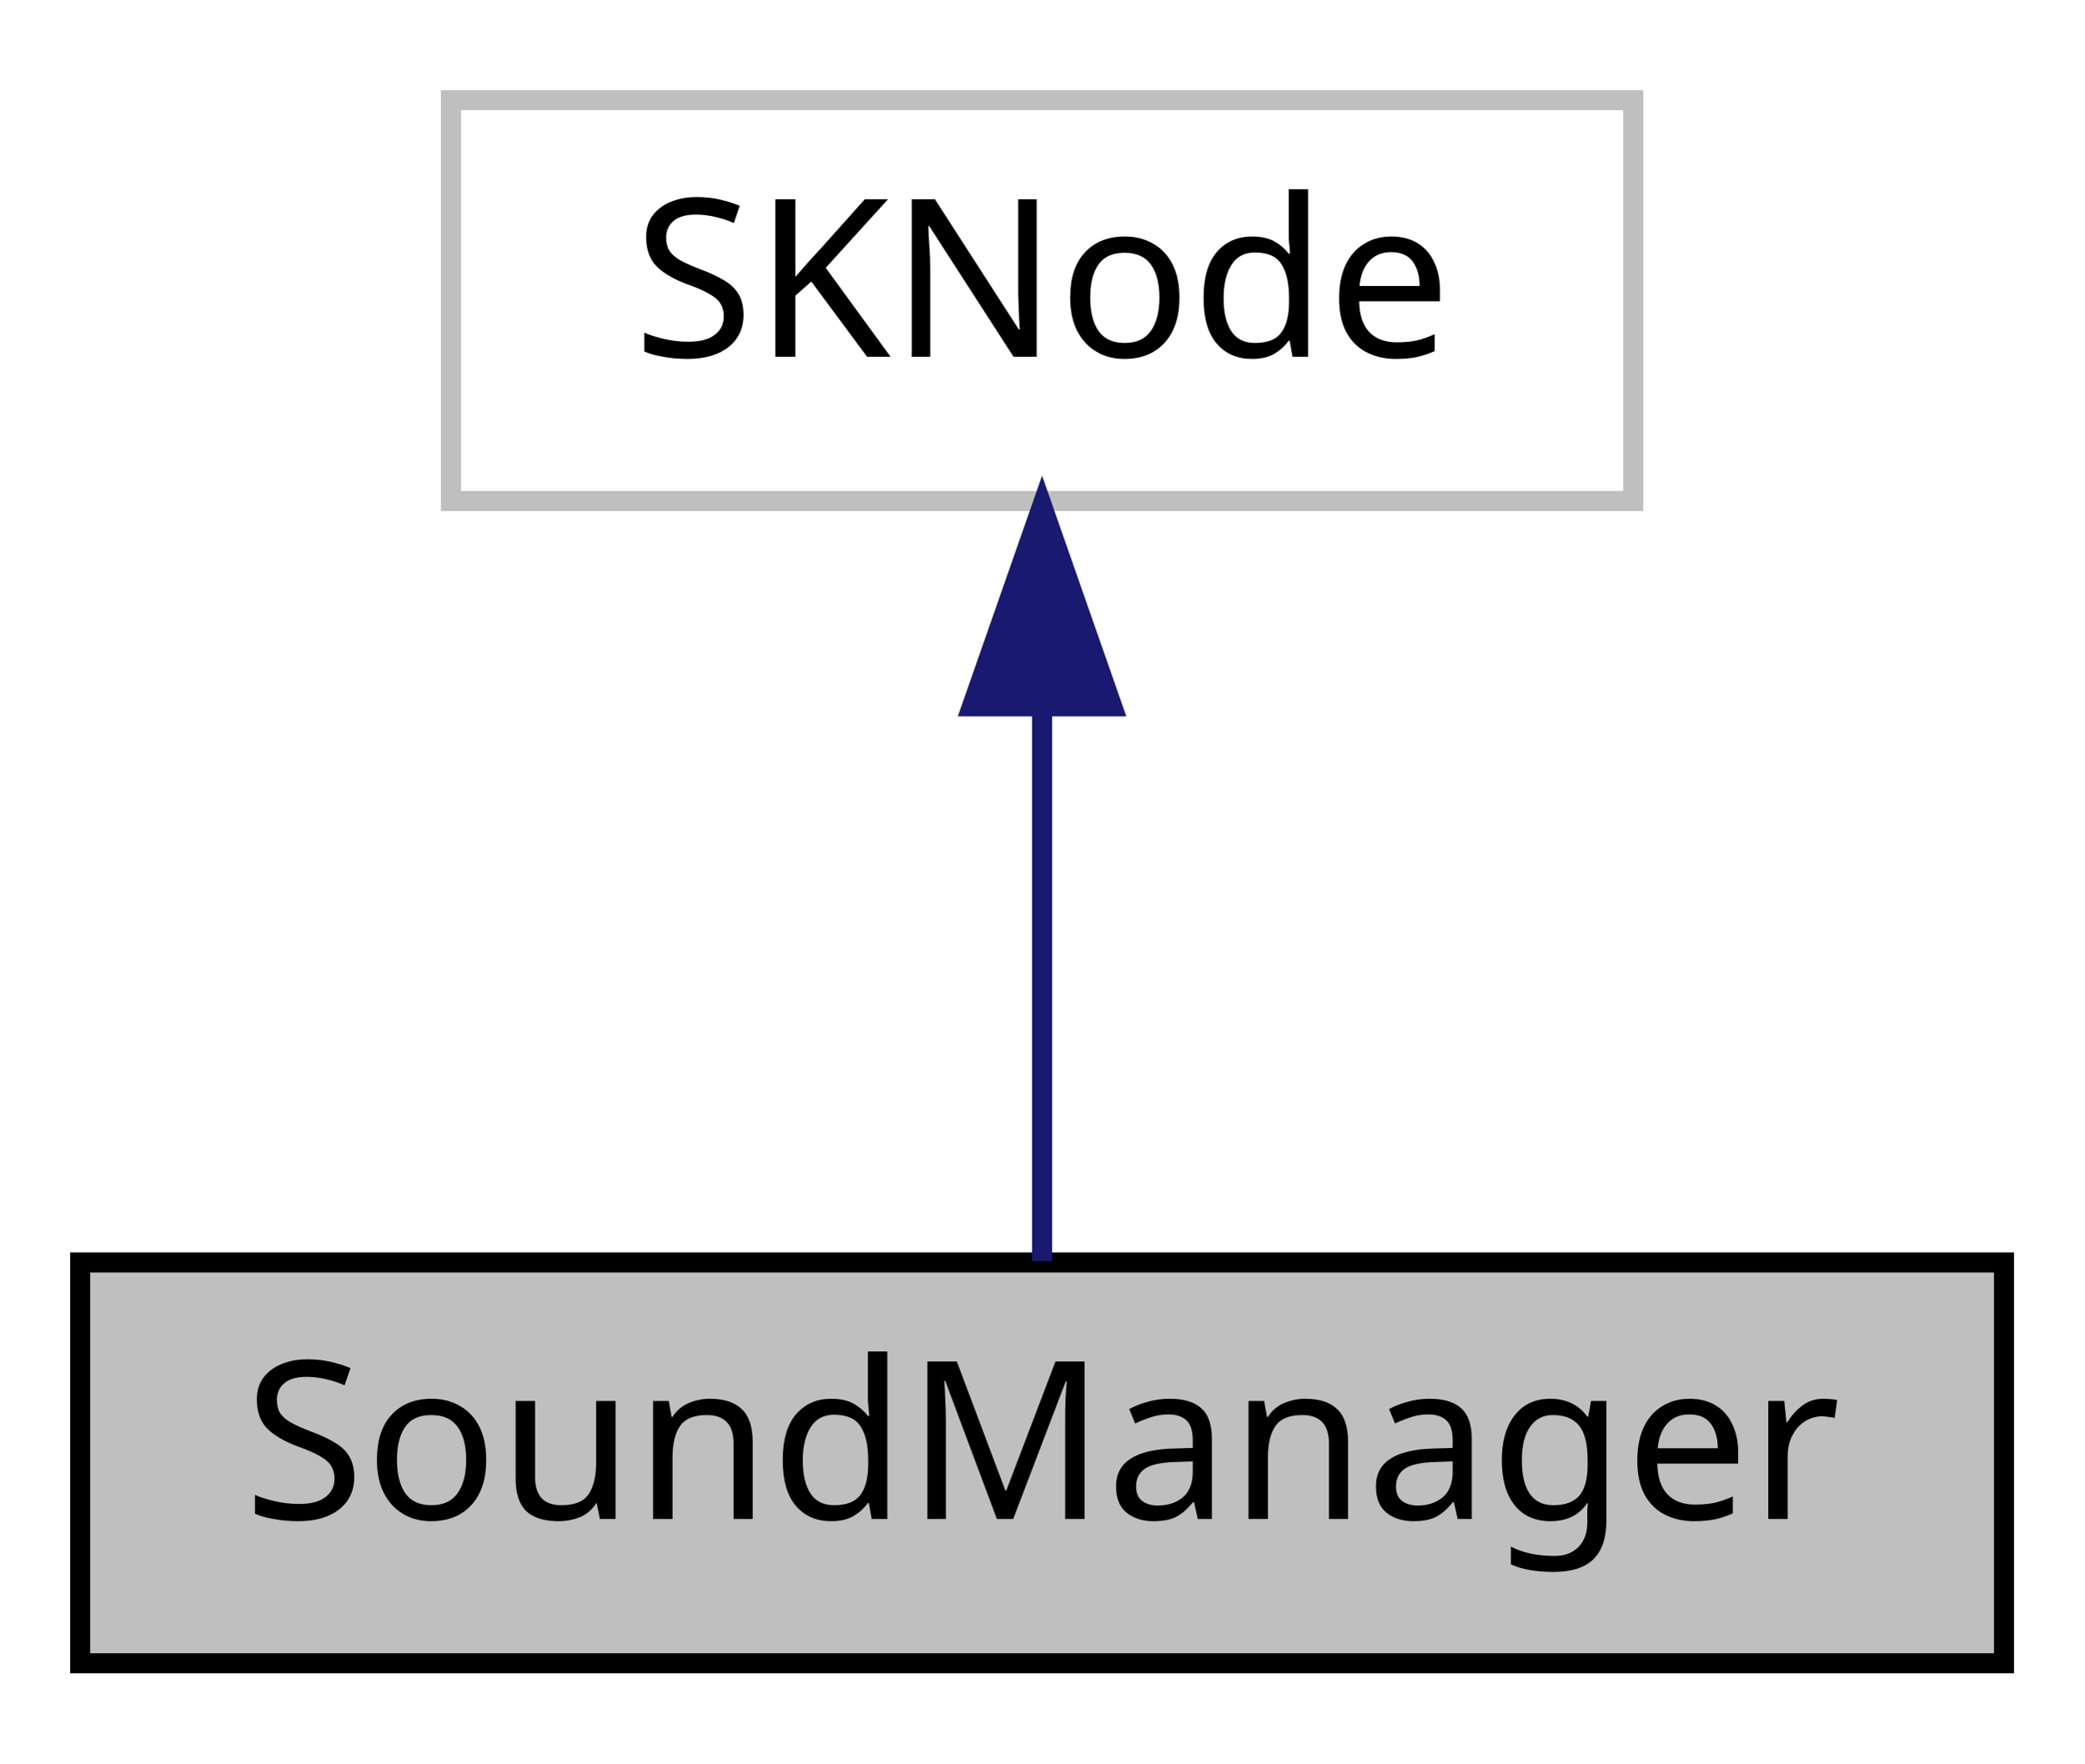
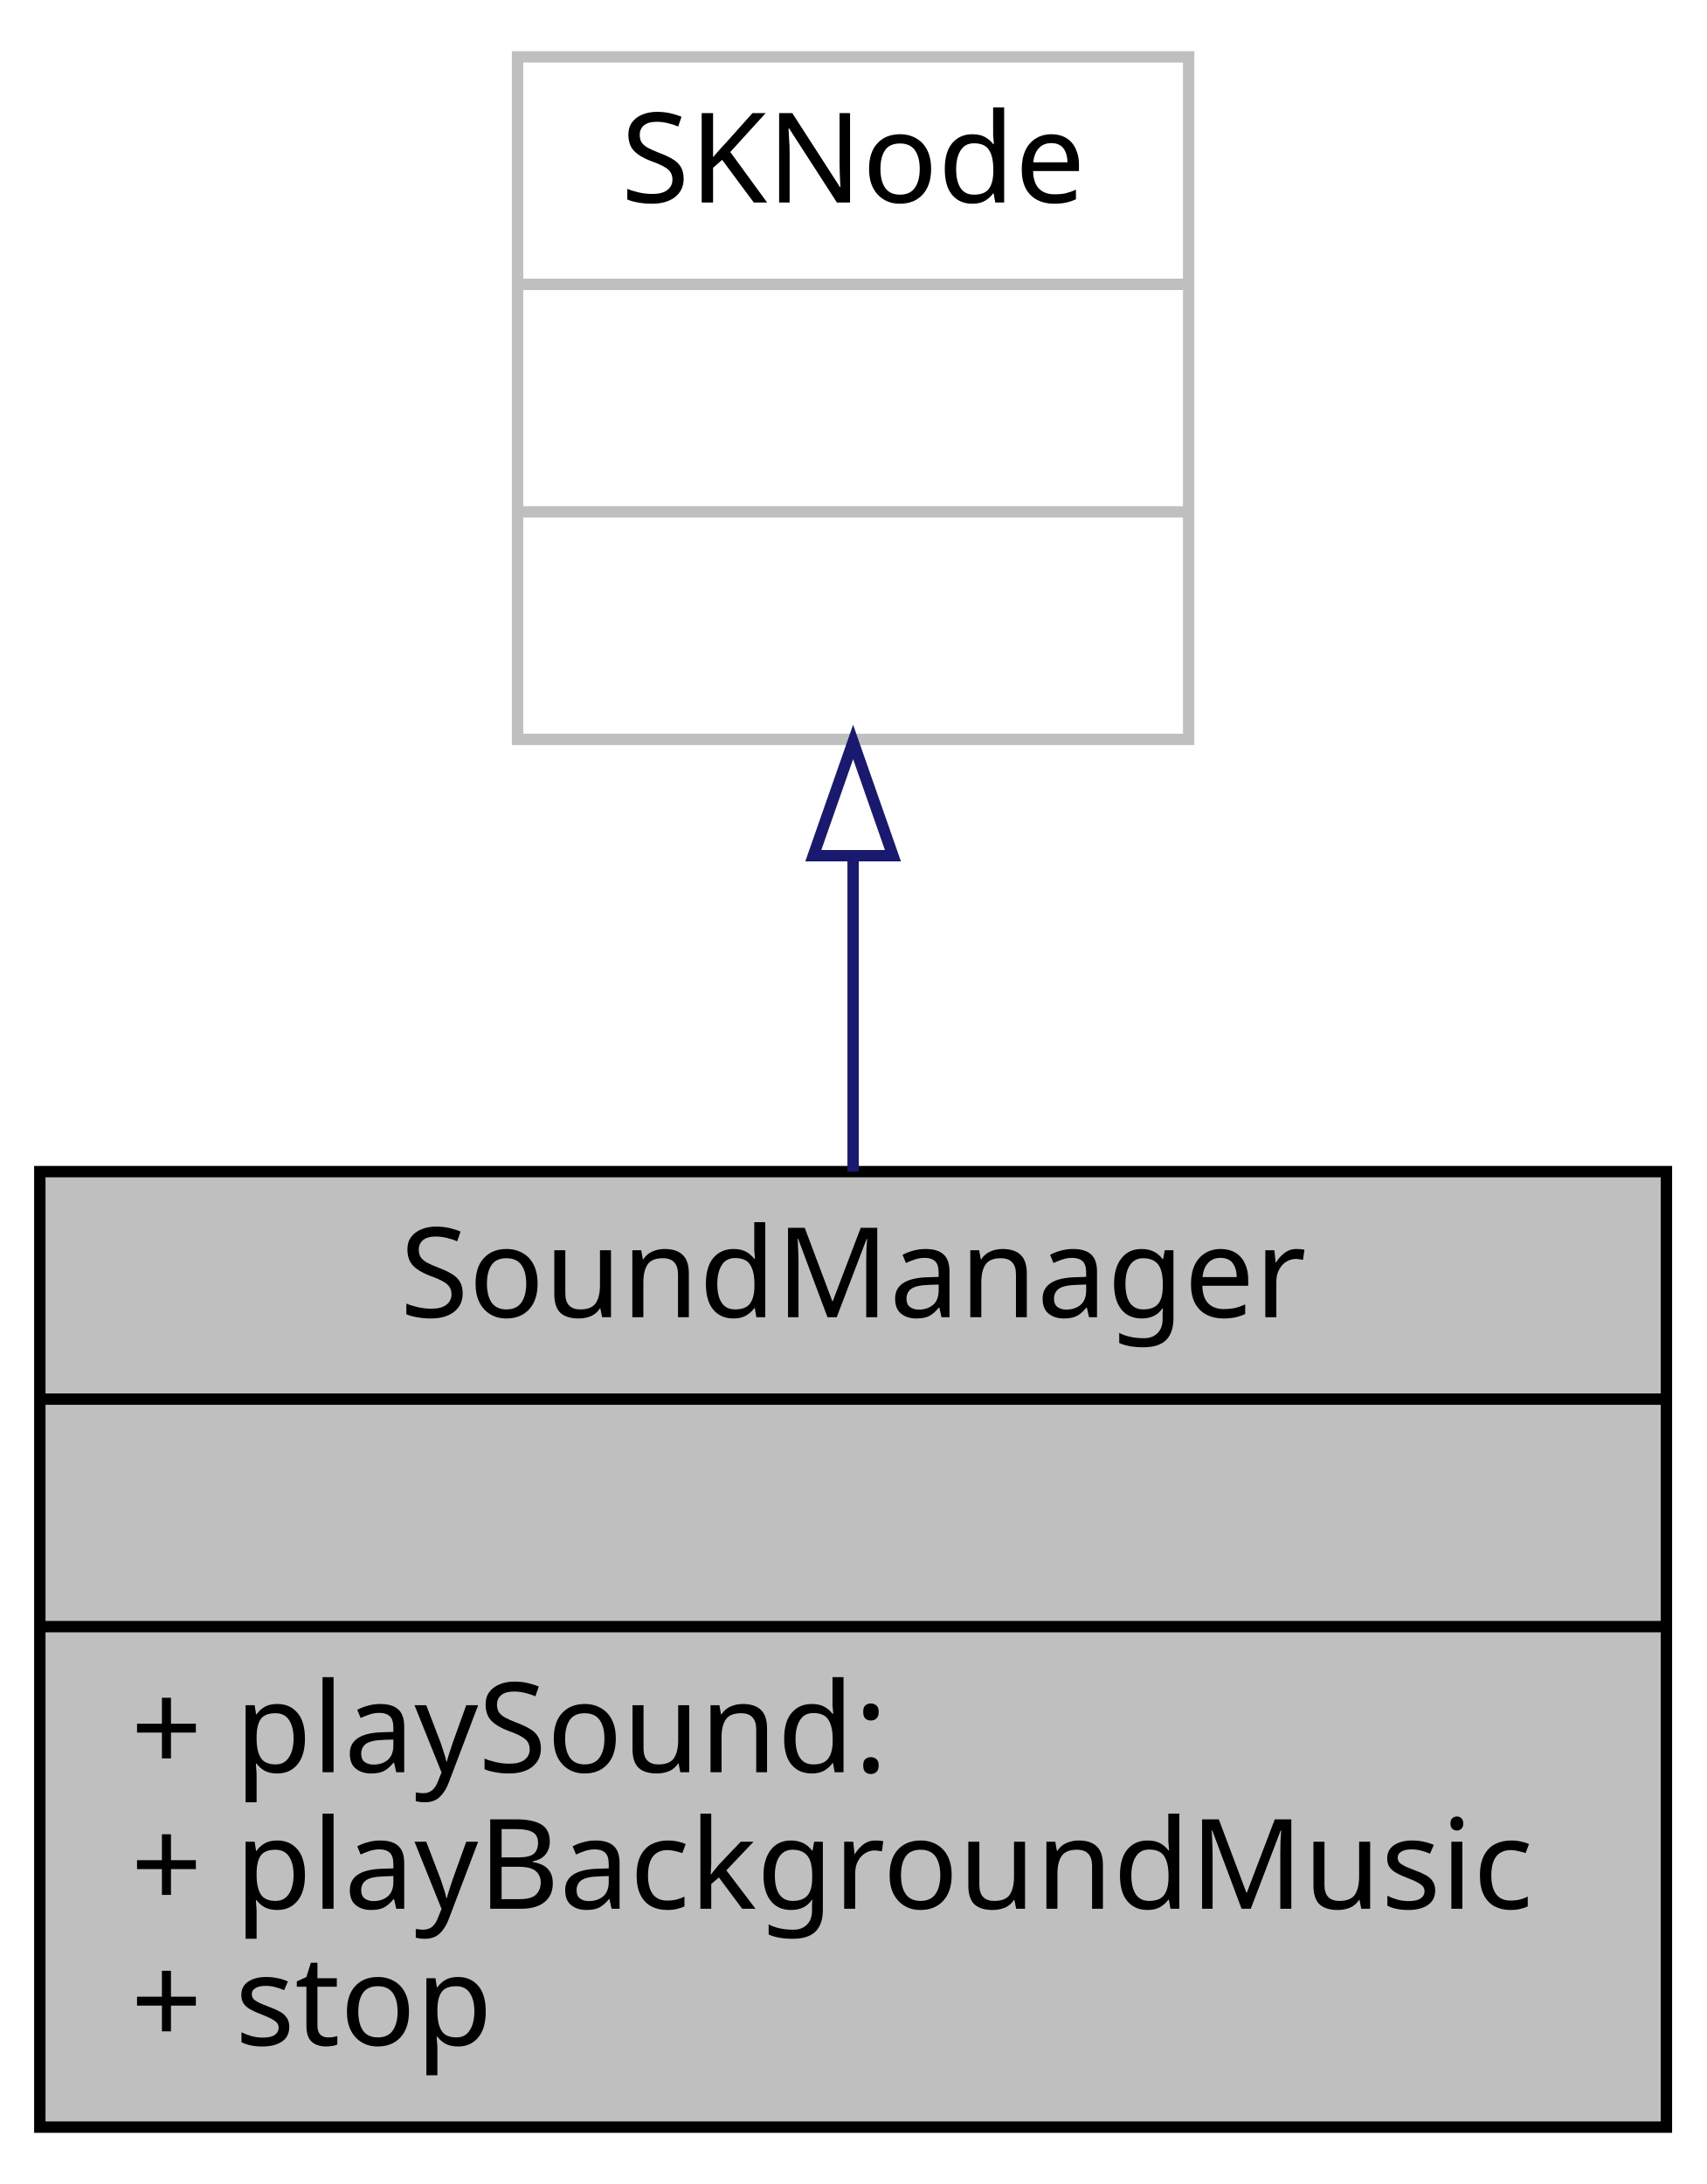
- <svg xmlns="http://www.w3.org/2000/svg" width="104pt" height="88pt" viewBox="0.00 0.00 104.00 88.00">
-   <g id="graph0" class="graph" transform="scale(1 1) rotate(0) translate(4 84)">
-     <polygon fill="white" stroke="white" points="-4,4 -4,-84 100,-84 100,4 -4,4" />
+ <svg xmlns="http://www.w3.org/2000/svg" width="150pt" height="192pt" viewBox="0.00 0.00 150.00 192.00">
+   <g id="graph0" class="graph" transform="scale(1 1) rotate(0) translate(4 188)">
+     <polygon fill="white" stroke="white" points="-4,4 -4,-188 146,-188 146,4 -4,4" />
    <g id="node1" class="node">
-       <polygon fill="#bfbfbf" stroke="black" points="0,-1 0,-21 96,-21 96,-1 0,-1" />
-       <text text-anchor="middle" x="48" y="-8.2" font-family="Segoe UI Semibold" font-size="11.00">SoundManager</text>
+       <polygon fill="#bfbfbf" stroke="black" points="-0.5,-1 -0.5,-85 142.5,-85 142.5,-1 -0.5,-1" />
+       <text text-anchor="middle" x="71" y="-72.2" font-family="Segoe UI Semibold" font-size="11.00">SoundManager</text>
+       <polyline fill="none" stroke="black" points="-0.5,-65 142.5,-65 " />
+       <text text-anchor="middle" x="71" y="-52.2" font-family="Segoe UI Semibold" font-size="11.00"> </text>
+       <polyline fill="none" stroke="black" points="-0.5,-45 142.5,-45 " />
+       <text text-anchor="start" x="7.5" y="-32.2" font-family="Segoe UI Semibold" font-size="11.00">+ playSound:</text>
+       <text text-anchor="start" x="7.5" y="-20.2" font-family="Segoe UI Semibold" font-size="11.00">+ playBackgroundMusic</text>
+       <text text-anchor="start" x="7.5" y="-8.2" font-family="Segoe UI Semibold" font-size="11.00">+ stop</text>
    </g>
    <g id="node2" class="node">
-       <polygon fill="white" stroke="#bfbfbf" points="18.5,-59 18.5,-79 77.5,-79 77.5,-59 18.5,-59" />
-       <text text-anchor="middle" x="48" y="-66.2" font-family="Segoe UI Semibold" font-size="11.00">SKNode</text>
+       <polygon fill="white" stroke="#bfbfbf" points="41.5,-123 41.5,-183 100.5,-183 100.5,-123 41.5,-123" />
+       <text text-anchor="middle" x="71" y="-170.2" font-family="Segoe UI Semibold" font-size="11.00">SKNode</text>
+       <polyline fill="none" stroke="#bfbfbf" points="41.5,-163 100.5,-163 " />
+       <text text-anchor="middle" x="71" y="-150.2" font-family="Segoe UI Semibold" font-size="11.00"> </text>
+       <polyline fill="none" stroke="#bfbfbf" points="41.5,-143 100.5,-143 " />
+       <text text-anchor="middle" x="71" y="-130.2" font-family="Segoe UI Semibold" font-size="11.00"> </text>
    </g>
    <g id="edge1" class="edge">
-       <path fill="none" stroke="midnightblue" d="M48,-48.706C48,-39.338 48,-28.526 48,-21.075" />
-       <polygon fill="midnightblue" stroke="midnightblue" points="44.5,-48.753 48,-58.753 51.5,-48.753 44.5,-48.753" />
+       <path fill="none" stroke="midnightblue" d="M71,-112.572C71,-103.598 71,-94.045 71,-85.007" />
+       <polygon fill="none" stroke="midnightblue" points="67.5,-112.774 71,-122.774 74.5,-112.774 67.5,-112.774" />
    </g>
  </g>
</svg>
